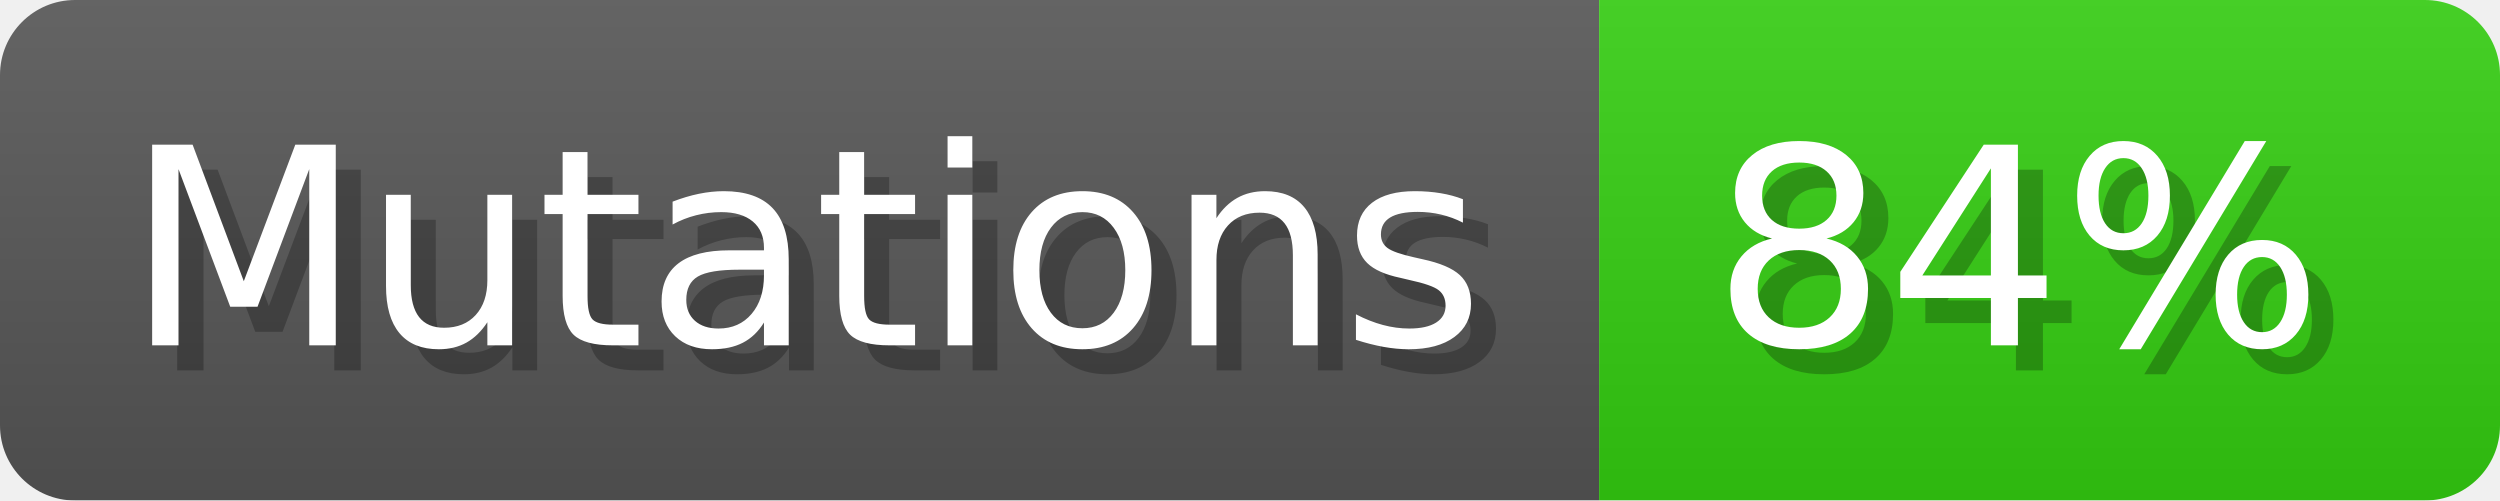
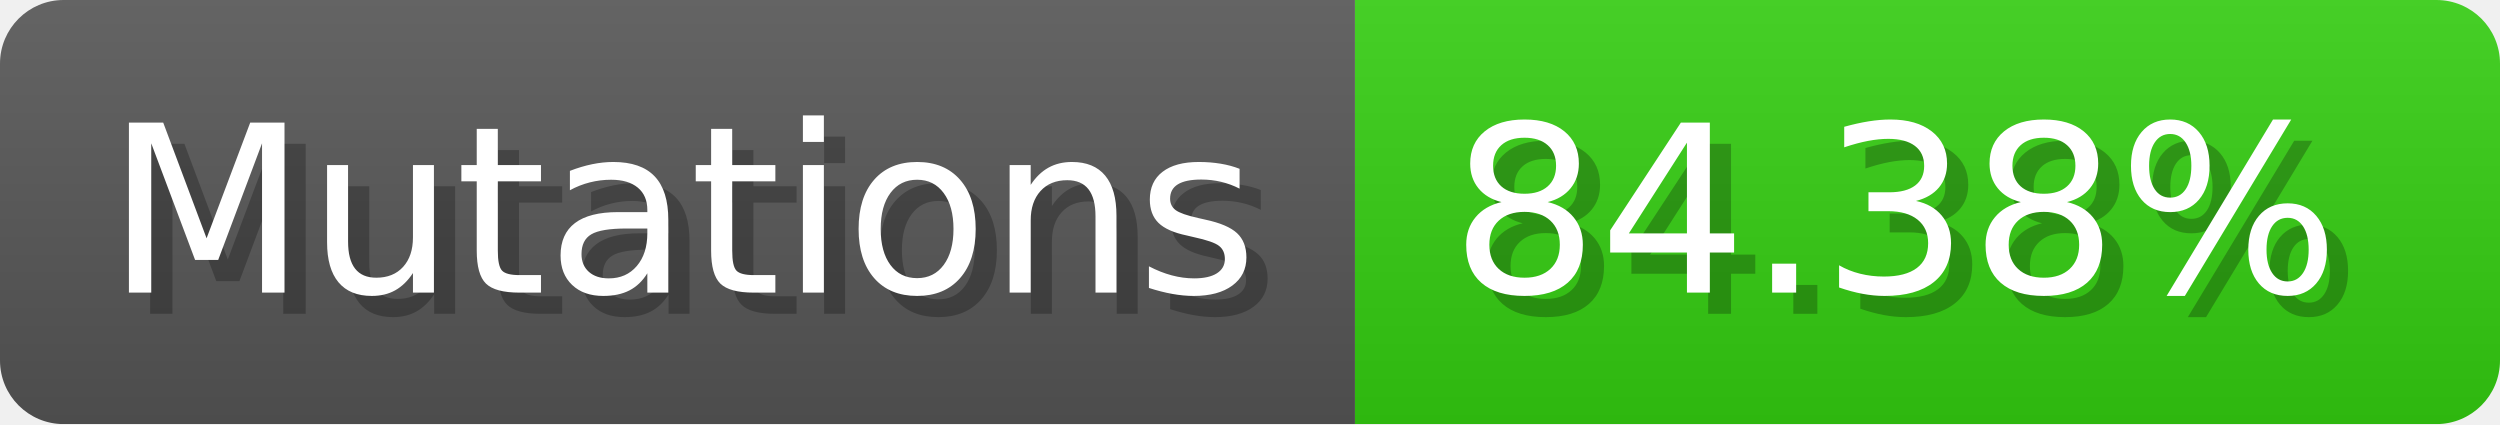
- <svg xmlns="http://www.w3.org/2000/svg" width="99.9" height="20" viewBox="0 0 999 200" role="img" aria-label="Mutations: 84%">
+ <svg xmlns="http://www.w3.org/2000/svg" width="117.9" height="20" viewBox="0 0 1179 200" role="img" aria-label="Mutations: 84.38%">
  <linearGradient id="a" x2="0" y2="100%">
    <stop offset="0" stop-opacity=".1" stop-color="#EEE" />
    <stop offset="1" stop-opacity=".1" />
  </linearGradient>
  <mask id="m">
-     <rect width="999" height="200" rx="30" fill="#FFF" />
+     <rect width="1179" height="200" rx="30" fill="#FFF" />
  </mask>
  <g mask="url(#m)">
    <rect width="639" height="200" fill="#555" />
-     <rect width="360" height="200" fill="#3C1" x="639" />
-     <rect width="999" height="200" fill="url(#a)" />
+     <rect width="540" height="200" fill="#3C1" x="639" />
+     <rect width="1179" height="200" fill="url(#a)" />
  </g>
  <g aria-hidden="true" fill="#fff" text-anchor="start" font-family="Verdana,DejaVu Sans,sans-serif" font-size="110">
    <text x="60" y="148" textLength="539" fill="#000" opacity="0.25">Mutations</text>
    <text x="50" y="138" textLength="539">Mutations</text>
-     <text x="694" y="148" textLength="260" fill="#000" opacity="0.25">84%</text>
-     <text x="684" y="138" textLength="260">84%</text>
+     <text x="694" y="148" textLength="440" fill="#000" opacity="0.25">84.38%</text>
+     <text x="684" y="138" textLength="440">84.38%</text>
  </g>
</svg>
